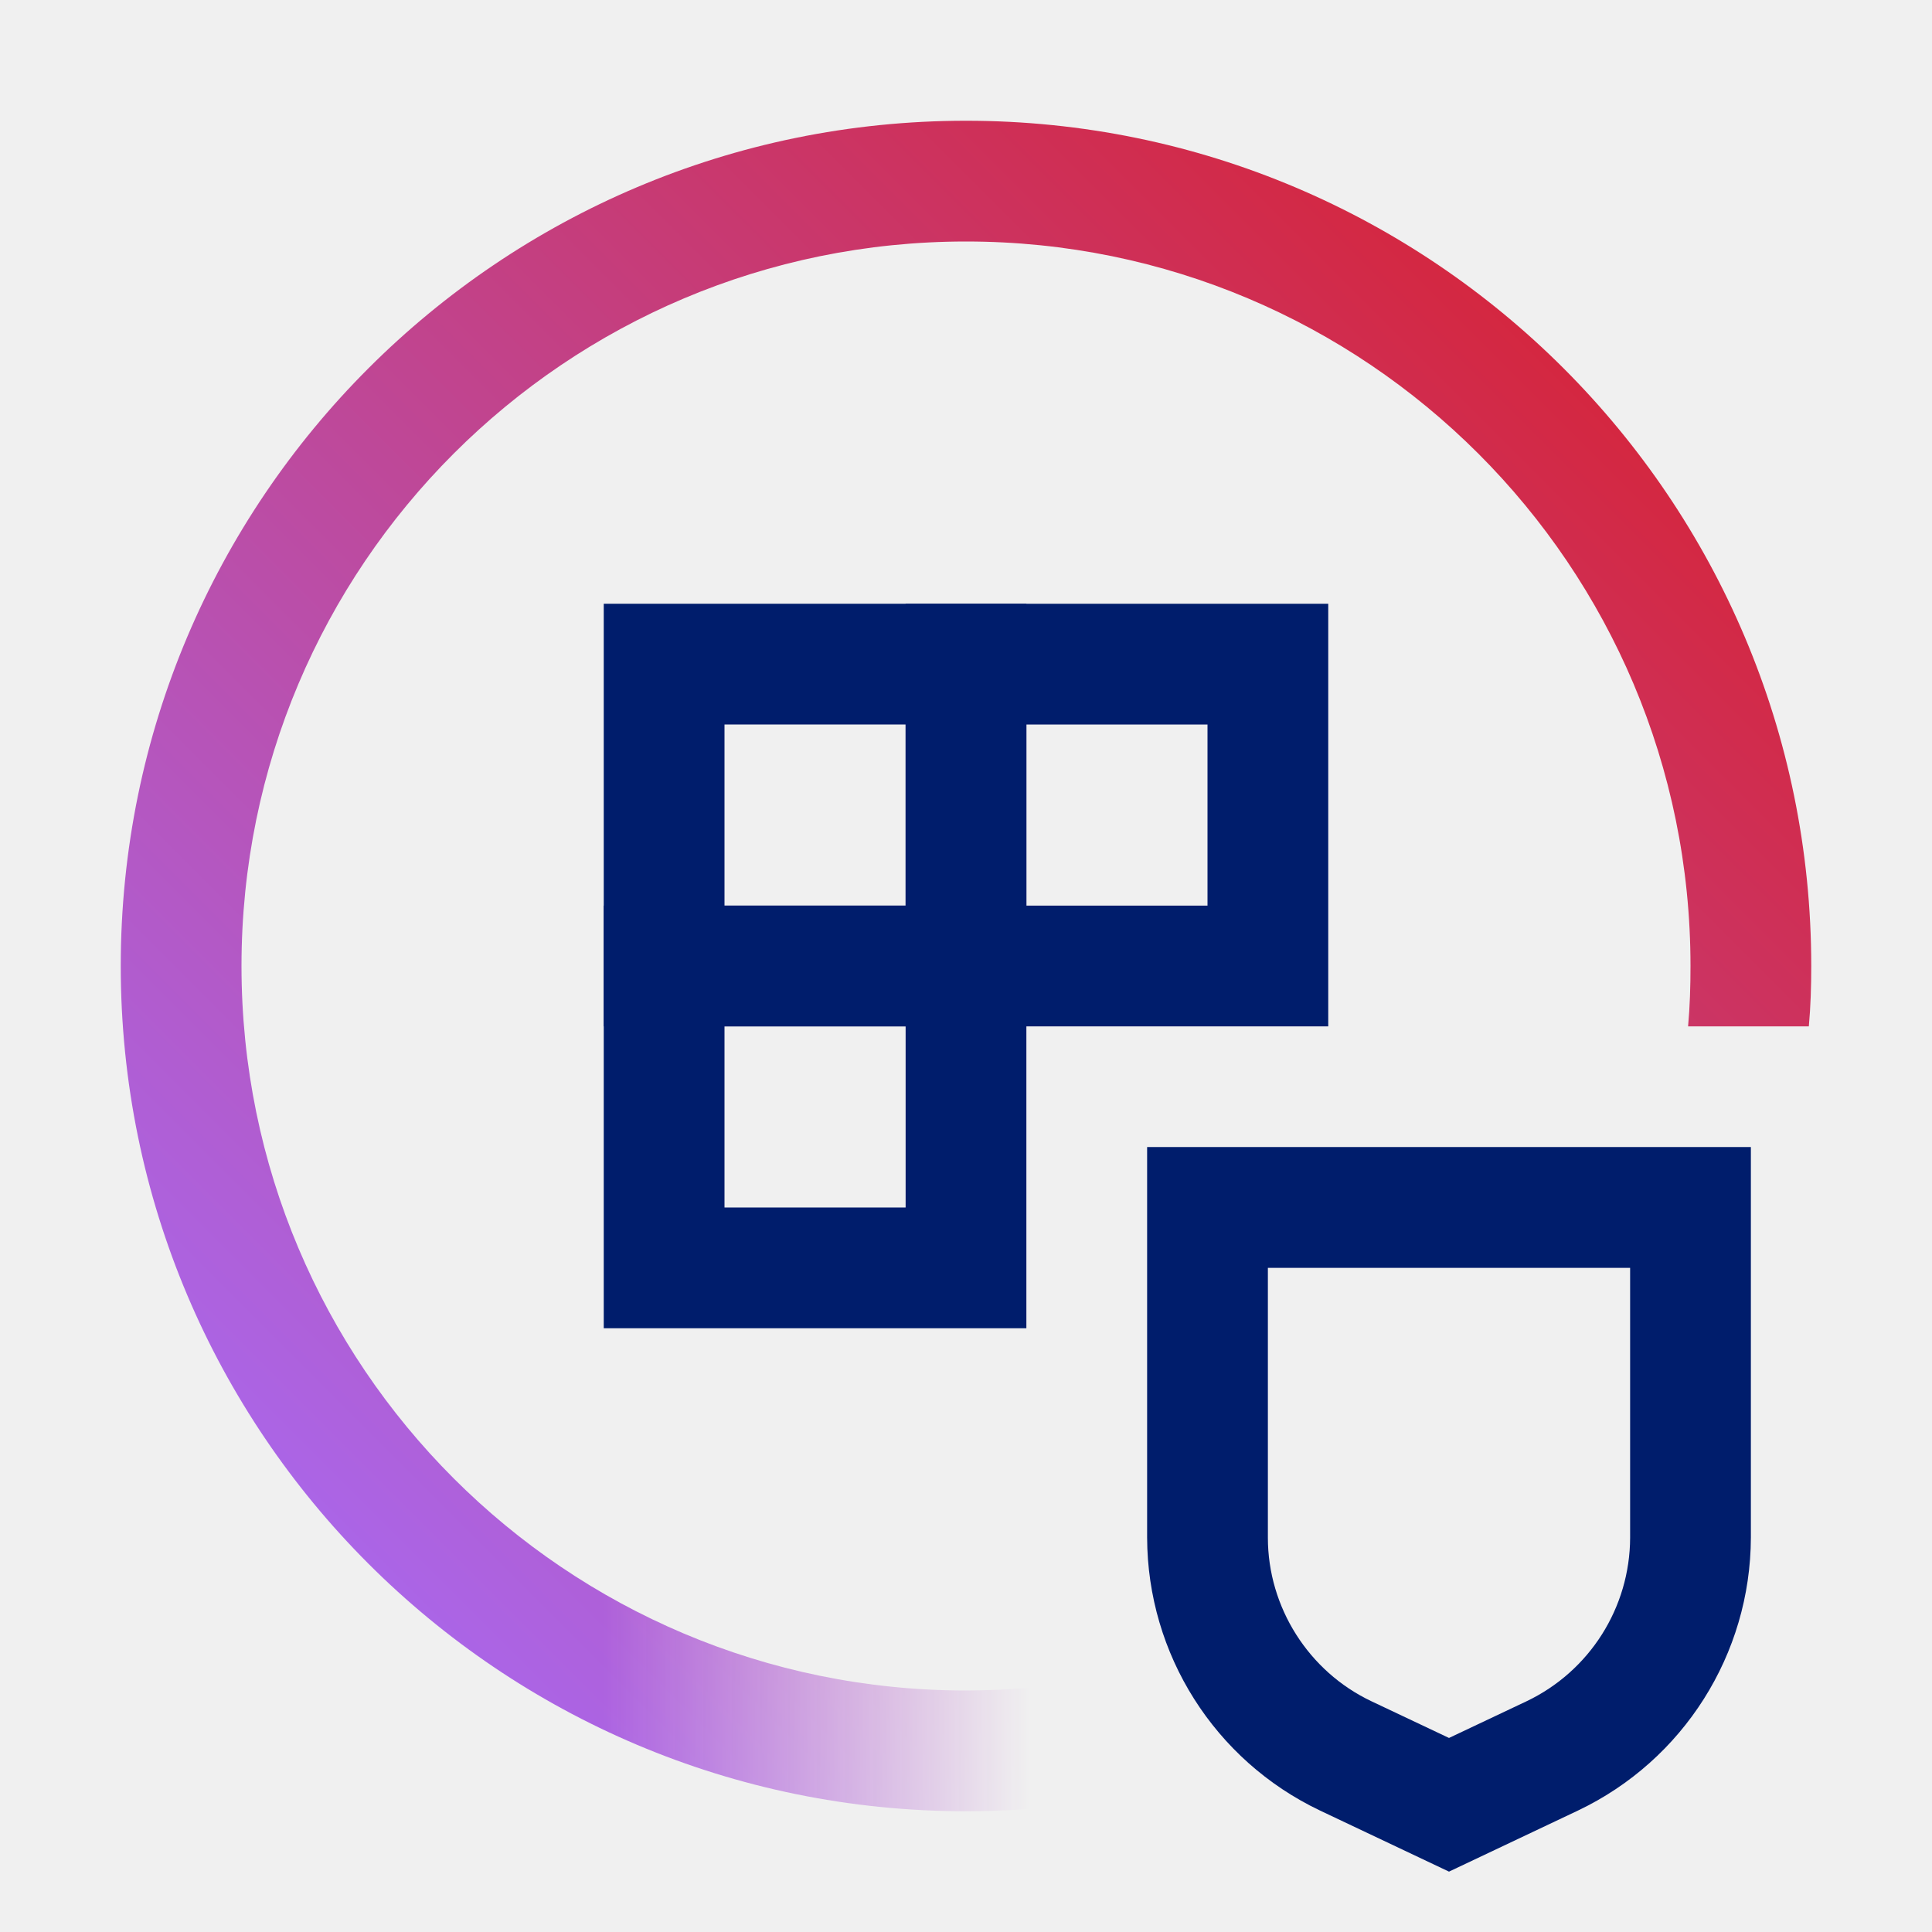
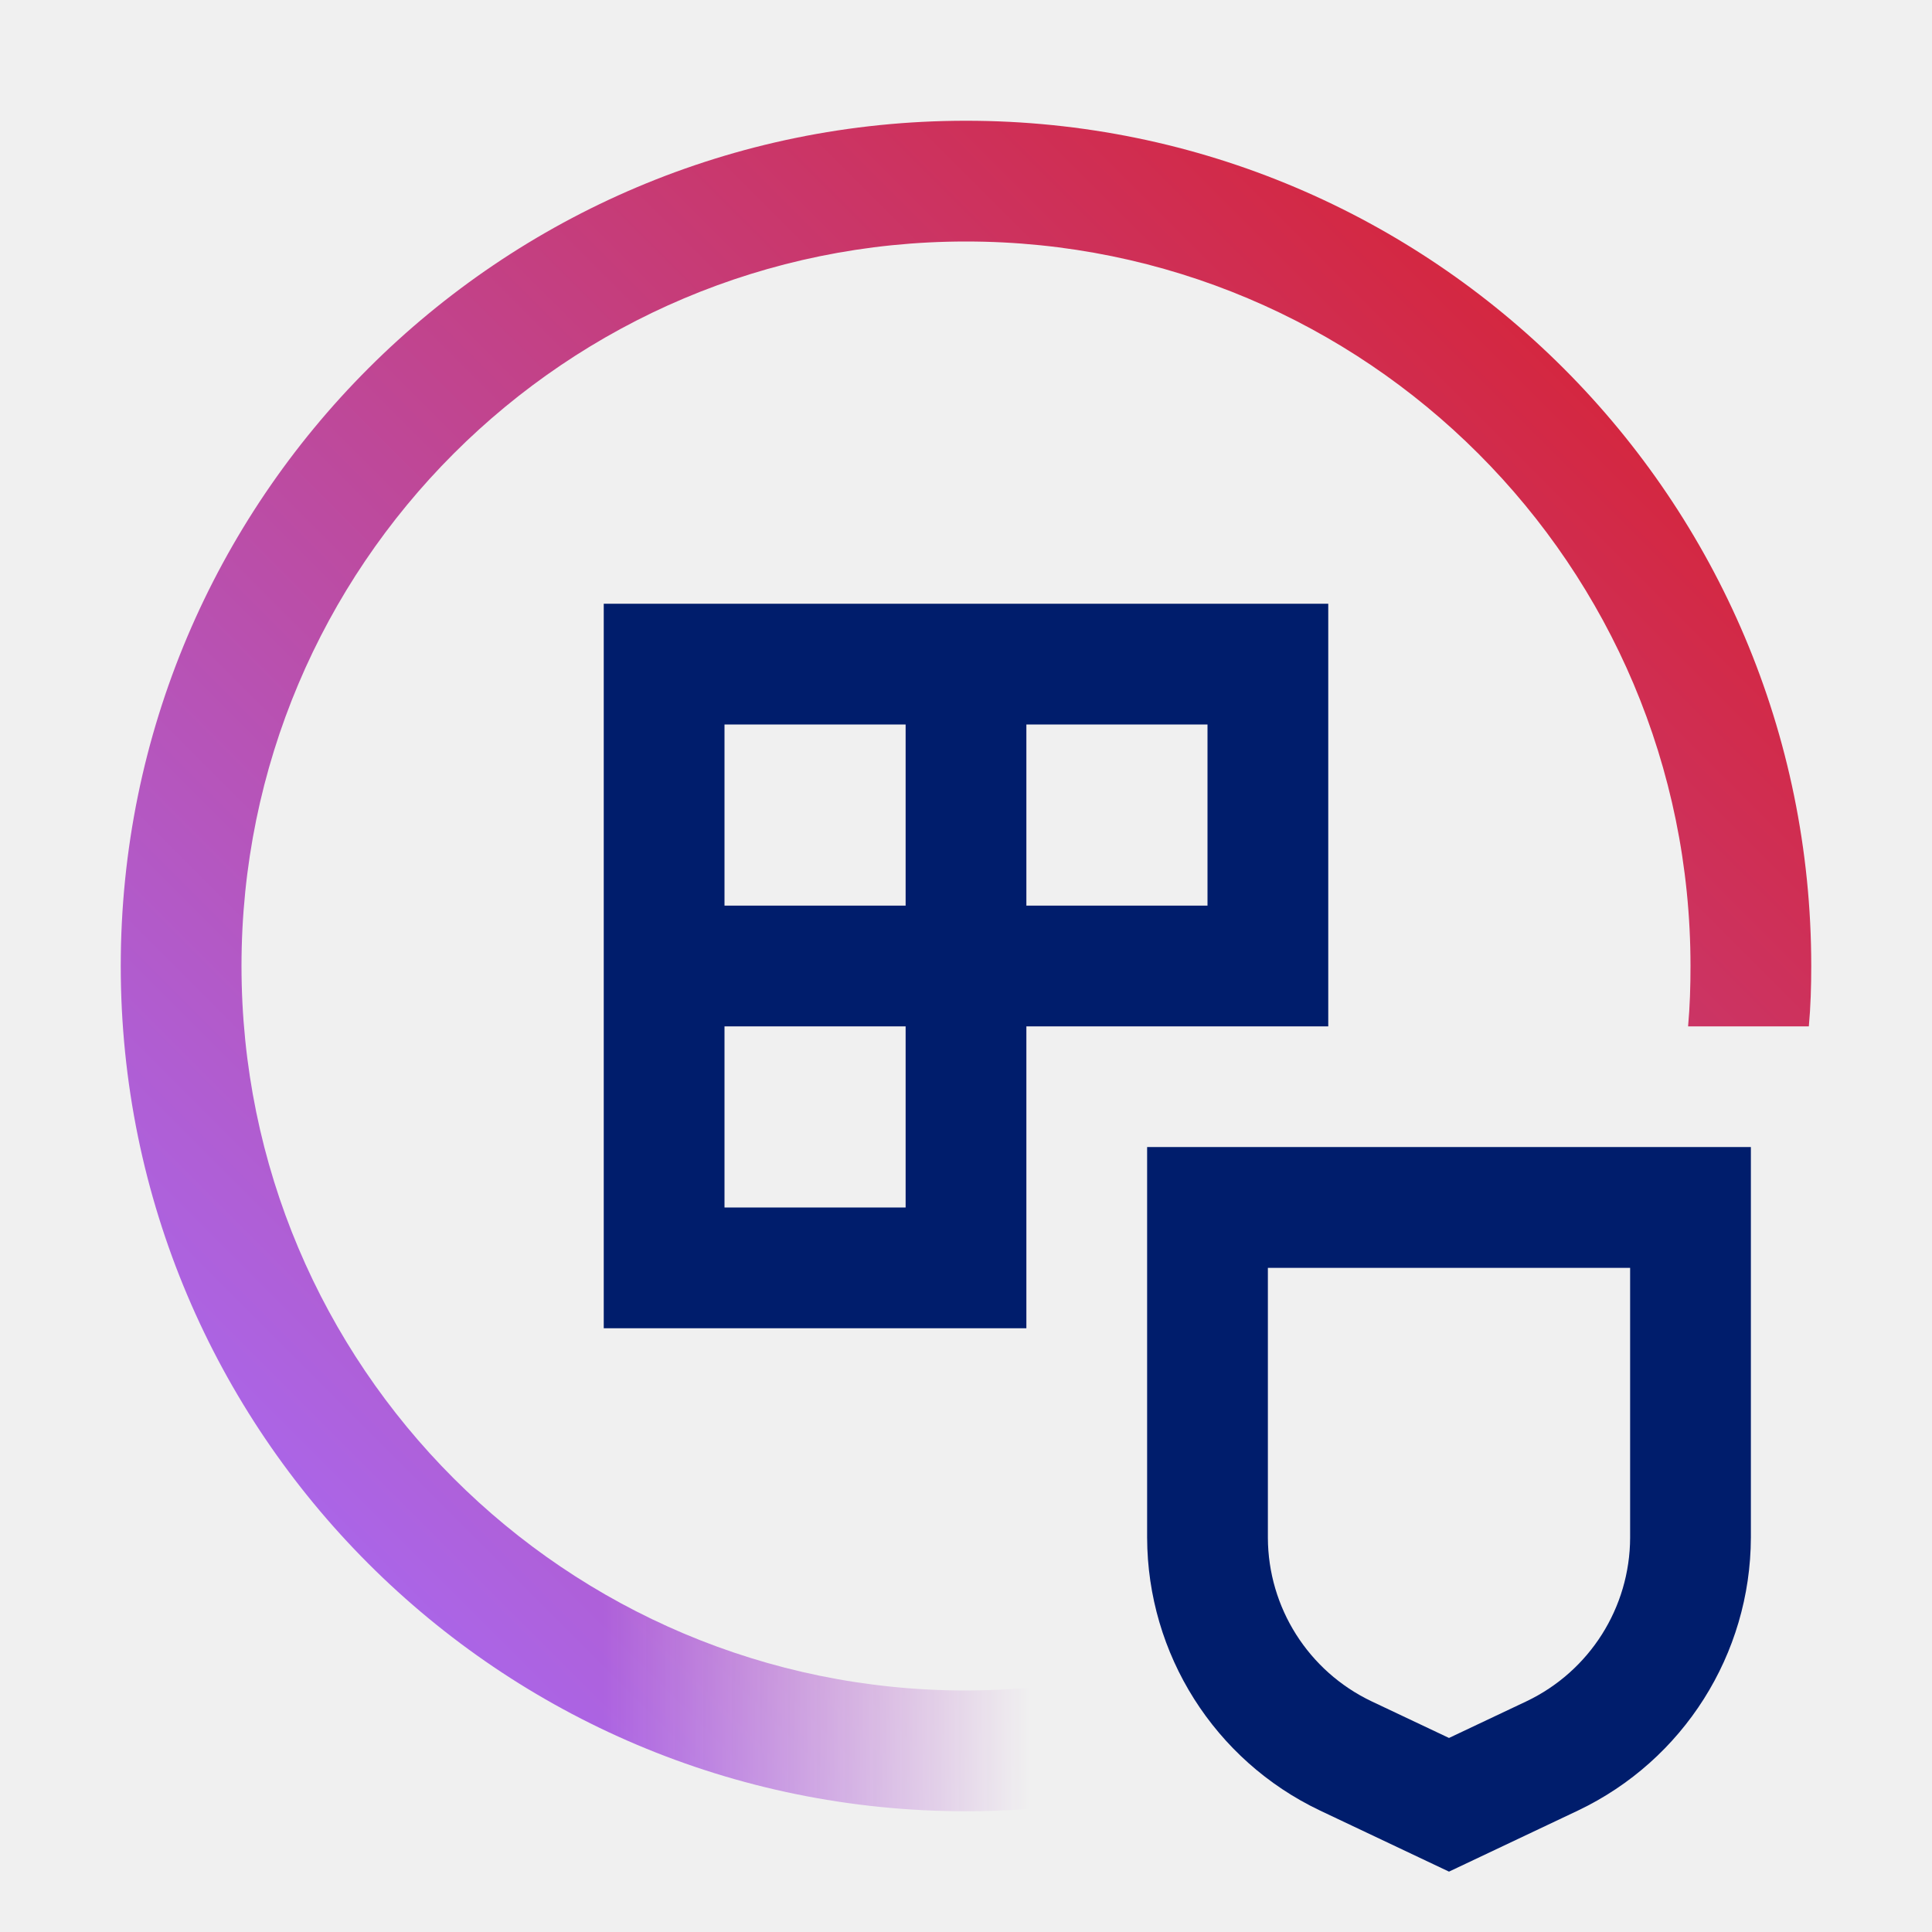
- <svg xmlns="http://www.w3.org/2000/svg" id="HyperProtectConfidentialContainersforRedHatOpenShiftContainerPlatform" viewBox="0 0 32 32">
+ <svg xmlns="http://www.w3.org/2000/svg" id="ConfidentialContainersforRedHatOpenShiftContainerPlatform" viewBox="0 0 32 32">
  <defs>
-     <linearGradient id="bfgt07qjia" x1="10" y1="28.5" x2="19" y2="28.5" gradientUnits="userSpaceOnUse">
+     <linearGradient id="d9m3rye50a" x1="10" y1="4.854" x2="19" y2="4.854" gradientTransform="matrix(1 0 0 -1 0 33.354)" gradientUnits="userSpaceOnUse">
      <stop offset="0" stop-opacity="0" />
      <stop offset=".784" />
    </linearGradient>
-     <linearGradient id="3tgi2liikc" data-name="New Gradient Swatch 7" x1="0" y1="32" x2="32" y2="0" gradientUnits="userSpaceOnUse">
+     <linearGradient id="93b63nb6ic" x1="0" y1="1.354" x2="32" y2="33.354" gradientTransform="matrix(1 0 0 -1 0 33.354)" gradientUnits="userSpaceOnUse">
      <stop offset=".1" stop-color="#a56eff" />
      <stop offset=".9" stop-color="#da1e28" />
    </linearGradient>
-     <mask id="xt0klyqcxb" x="0" y="0" width="32" height="32" maskUnits="userSpaceOnUse">
-       <path d="M16 2C8.27 2 2 8.27 2 16s6.27 14 14 14c.68 0 1.35-.05 2-.14v-2.03c-.65.11-1.32.17-2 .17-6.63 0-12-5.37-12-12S9.37 4 16 4s12 5.37 12 12c0 .34-.01.67-.04 1h2c.03-.33.04-.66.04-1 0-7.73-6.27-14-14-14z" style="fill:#fff" />
-       <path style="fill:url(#bfgt07qjia)" d="M10 26h9v5h-9z" />
+     <mask id="b33p8wlisb" x="0" y="0" width="32" height="32" maskUnits="userSpaceOnUse">
+       <g id="xt0klyqcxb">
+         <path d="M16 2C8.27 2 2 8.27 2 16s6.27 14 14 14c.68 0 1.35-.05 2-.14v-2.03c-.65.11-1.32.17-2 .17-6.63 0-12-5.37-12-12S9.37 4 16 4s12 5.37 12 12c0 .34-.01.67-.04 1h2c.03-.33.04-.66.04-1 0-7.73-6.27-14-14-14z" style="fill:#fff;stroke-width:0" />
+         <path d="M10 26h9v5h-9v-5z" style="fill:url(#d9m3rye50a);stroke-width:0" />
+       </g>
    </mask>
  </defs>
-   <g style="mask:url(#xt0klyqcxb)">
-     <path style="fill:url(#3tgi2liikc)" d="M0 0h32v32H0z" />
+   <g style="mask:url(#b33p8wlisb)">
+     <path d="M0 0h32v32H0V0z" style="fill:url(#93b63nb6ic);stroke-width:0" />
  </g>
-   <path d="M17 17h-7v-7h7v7zm-5-2h3v-3h-3v3z" style="fill:#001d6c" />
-   <path d="M17 22h-7v-7h7v7zm-5-2h3v-3h-3v3z" style="fill:#001d6c" />
-   <path d="M22 17h-7v-7h7v7zm-5-2h3v-3h-3v3zM24 31l-2.139-1.013A5.021 5.021 0 0 1 19 25.467v-6.468h10v6.468a5.023 5.023 0 0 1-2.861 4.52L24 31zm-3-10v4.468c0 1.153.674 2.218 1.717 2.711l1.283.607 1.283-.607A3.011 3.011 0 0 0 27 25.468V21h-6z" style="fill:#001d6c" />
+   <path d="M17 10h-7v12h7v-5h5v-7h-5zm-5 2h3v3h-3v-3zm3 8h-3v-3h3v3zm5-5h-3v-3h3v3z" style="fill:#001d6c;stroke-width:0" />
+   <path d="M19 18.999v6.468a5.02 5.02 0 0 0 2.861 4.52L24 31l2.139-1.013A5.023 5.023 0 0 0 29 25.467v-6.468H19zm8 6.469a3.011 3.011 0 0 1-1.717 2.711L24 28.786l-1.283-.607A3.012 3.012 0 0 1 21 25.468V21h6v4.468z" style="fill:#001d6c;stroke-width:0" />
</svg>
